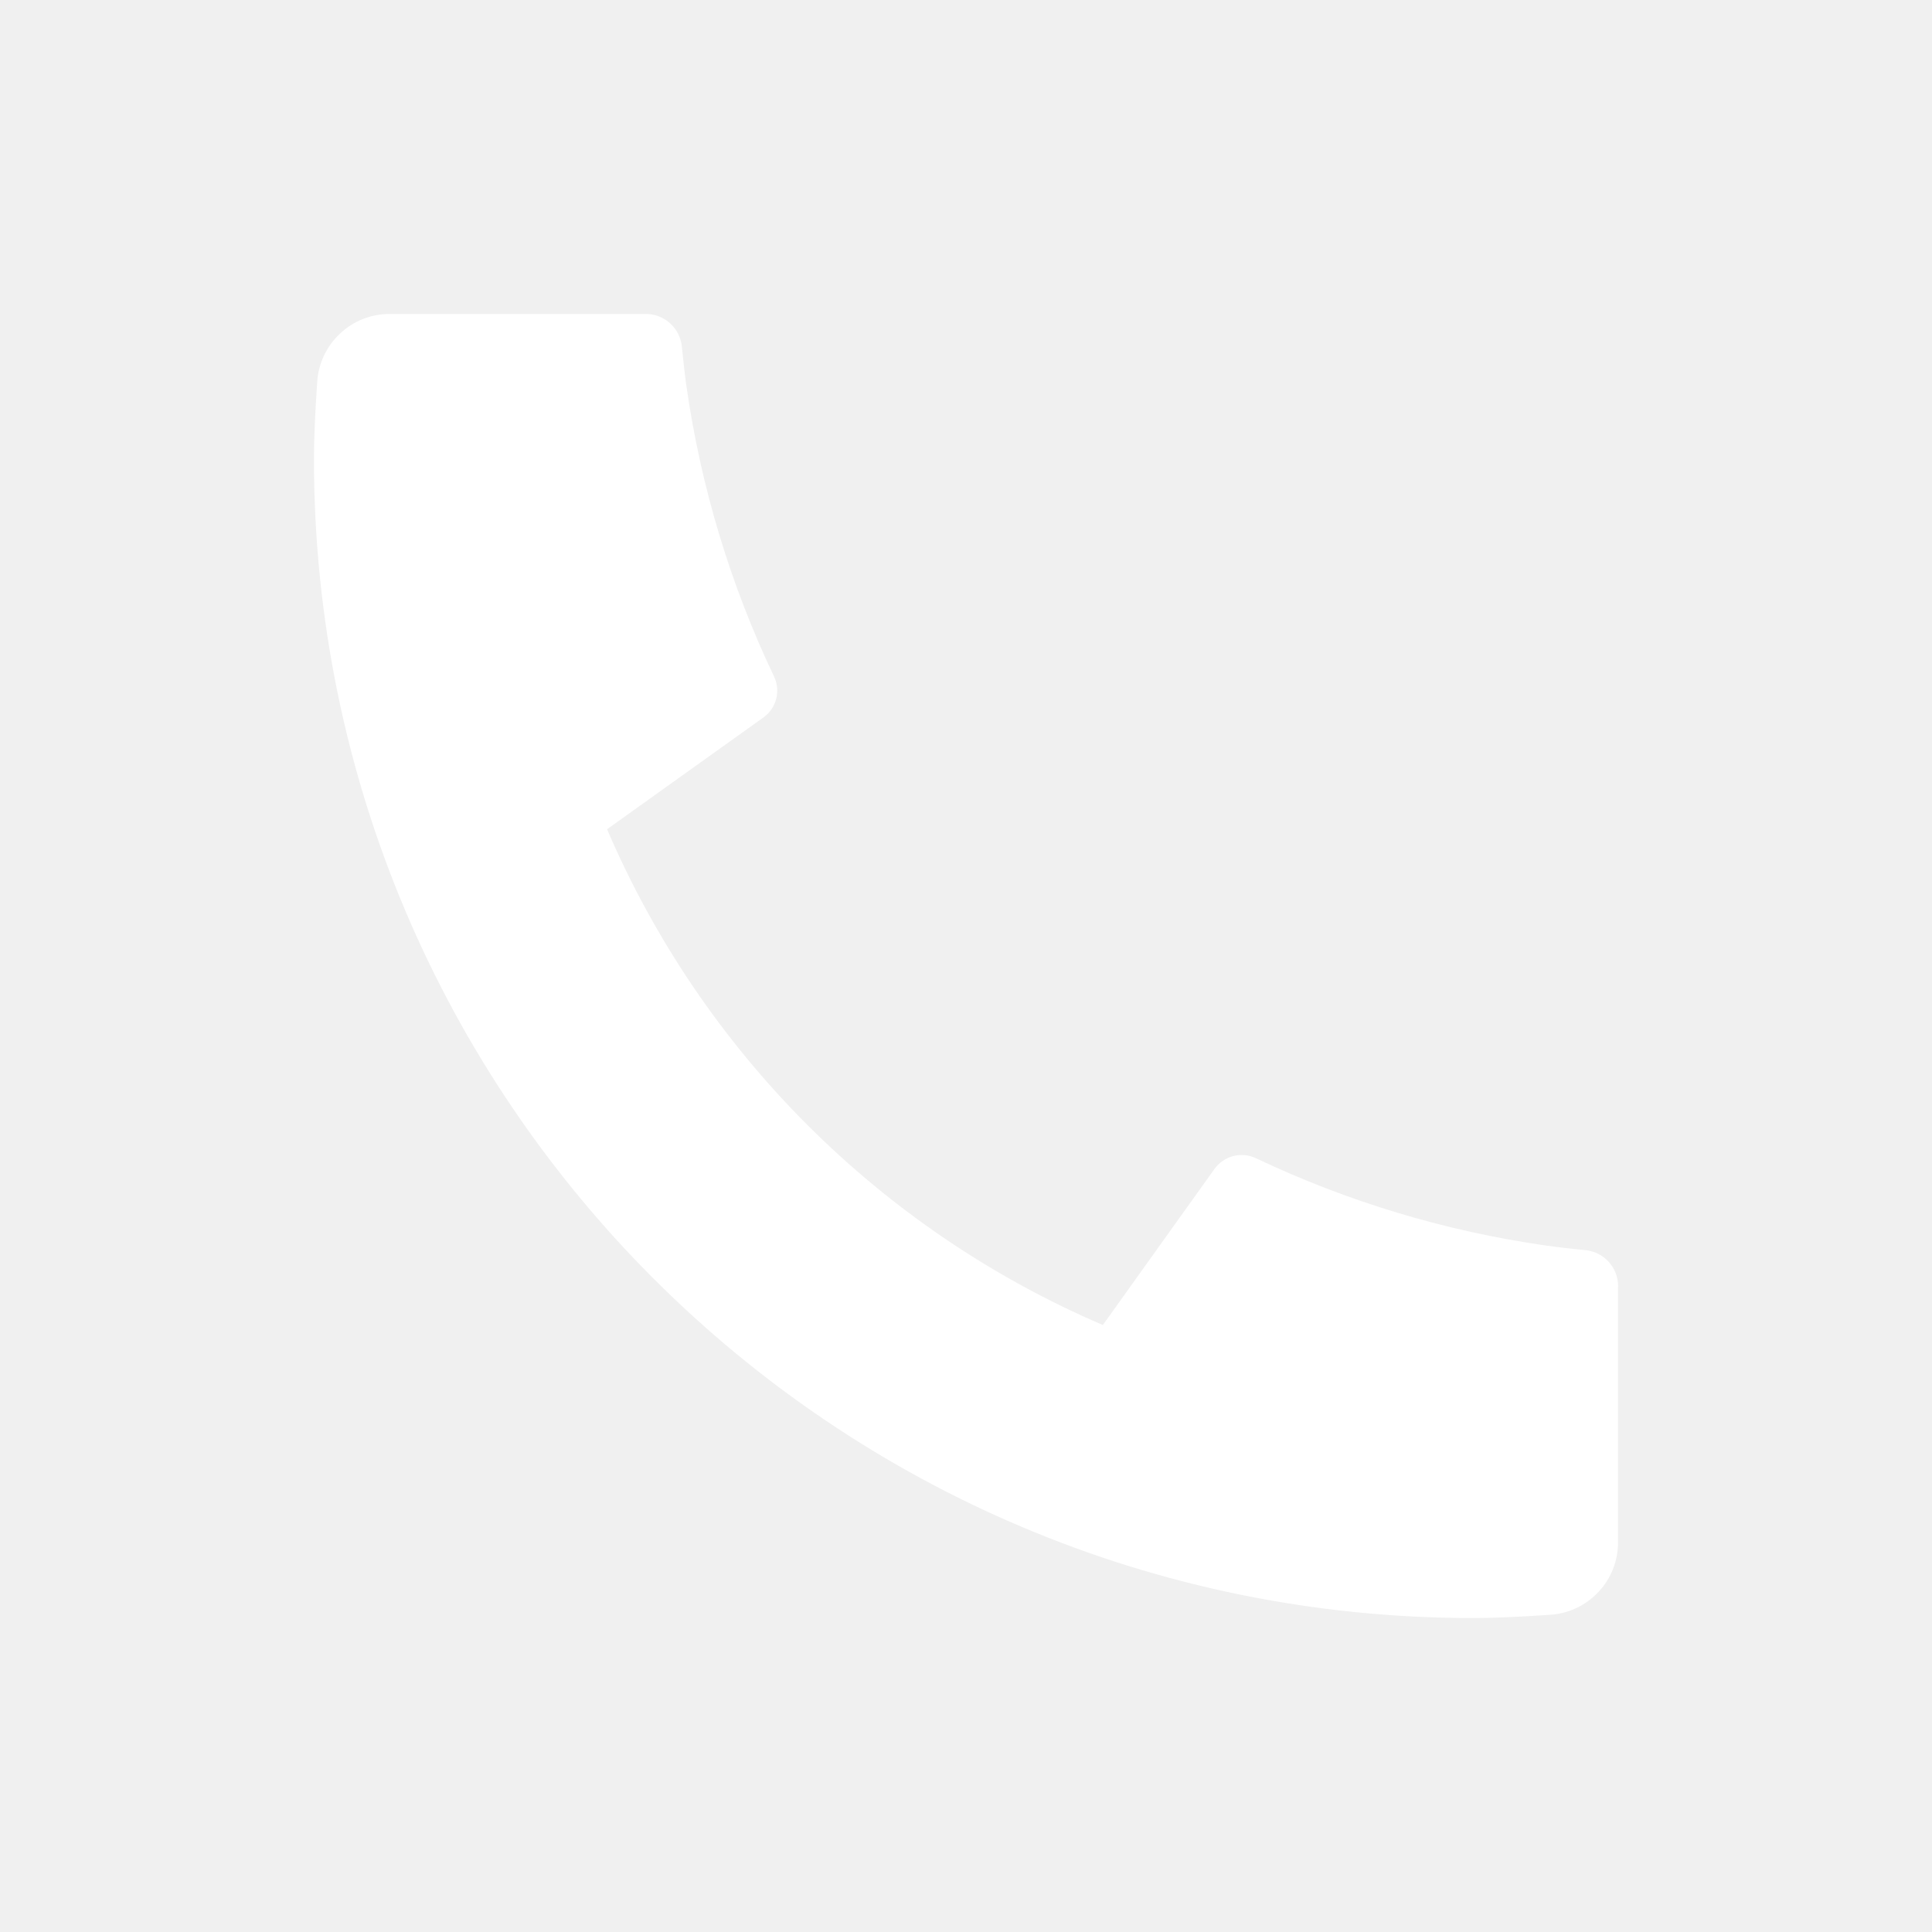
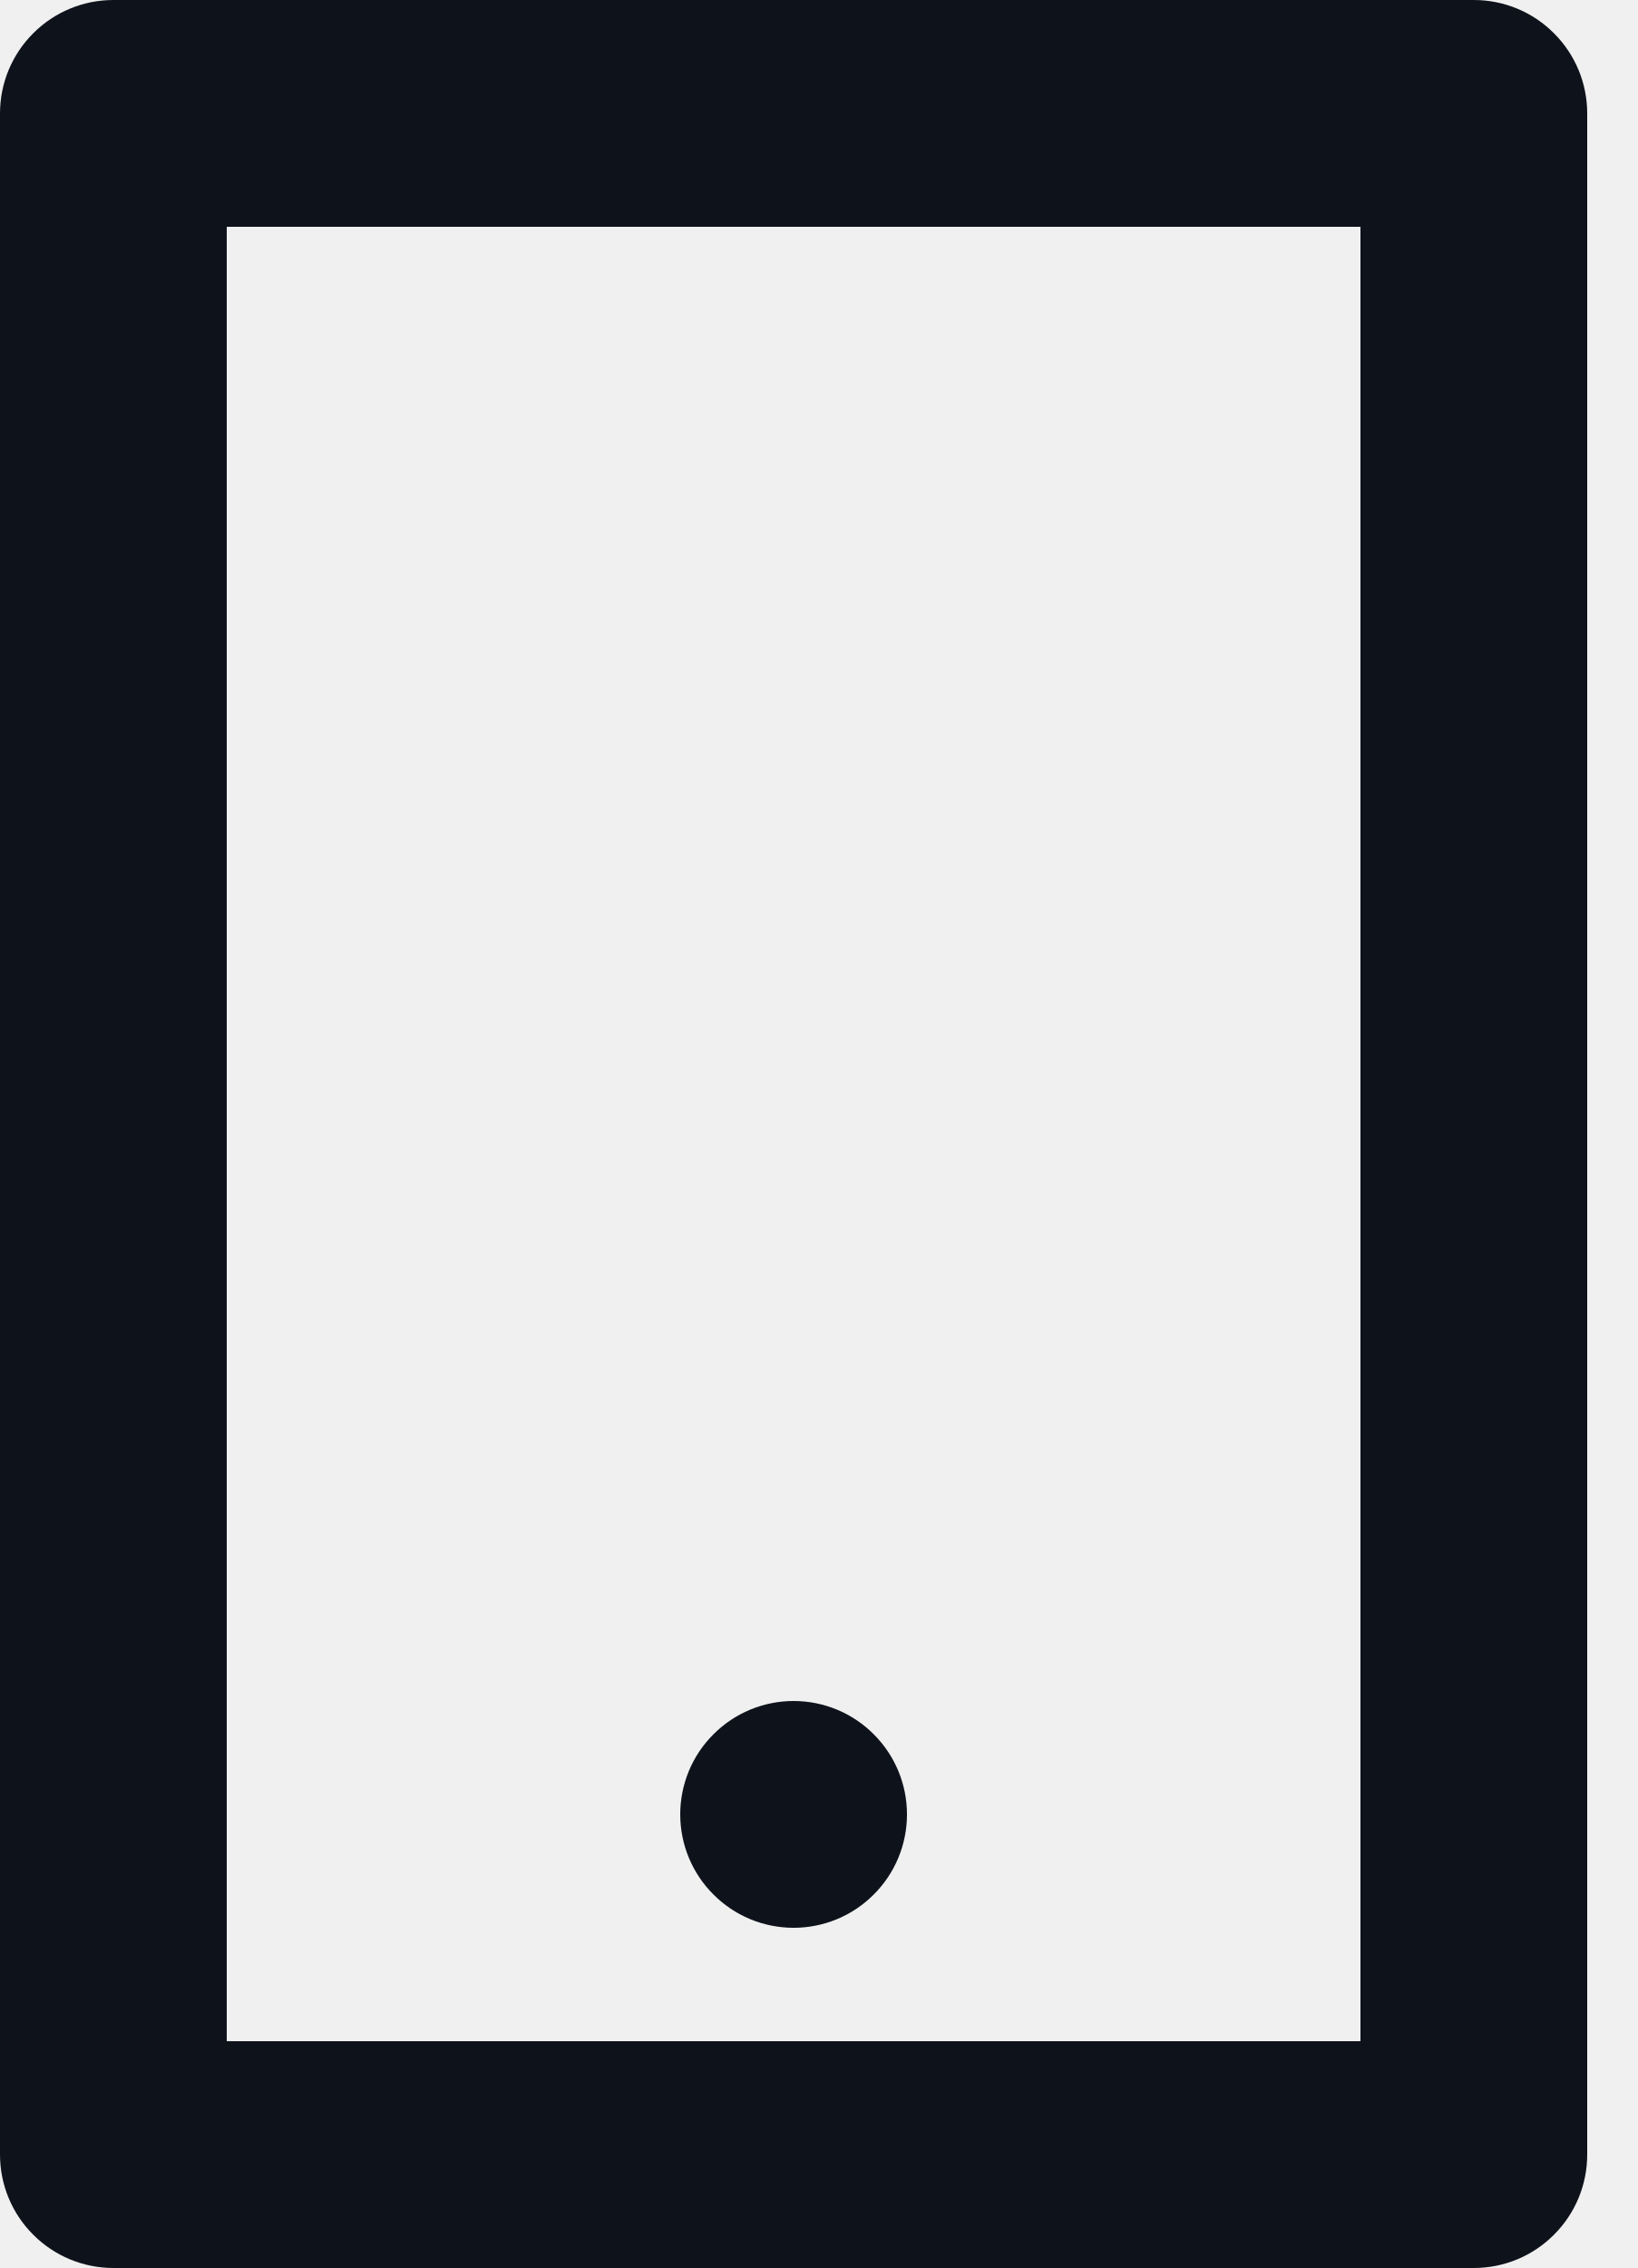
- <svg xmlns="http://www.w3.org/2000/svg" width="24" height="24" viewBox="0 0 24 24" fill="none">
-   <path d="M20.1 15.978V19.16C20.1 19.388 20.014 19.608 19.858 19.774C19.703 19.941 19.49 20.043 19.263 20.059C18.87 20.086 18.548 20.1 18.3 20.1C10.347 20.1 3.9 13.653 3.9 5.7C3.9 5.452 3.914 5.13 3.941 4.737C3.957 4.51 4.059 4.297 4.226 4.142C4.392 3.986 4.612 3.9 4.84 3.9H8.022C8.134 3.9 8.241 3.941 8.324 4.016C8.407 4.091 8.459 4.194 8.47 4.305C8.491 4.512 8.51 4.677 8.528 4.802C8.707 6.05 9.073 7.264 9.615 8.403C9.701 8.583 9.645 8.798 9.483 8.913L7.541 10.301C8.728 13.068 10.933 15.273 13.7 16.46L15.086 14.522C15.143 14.443 15.225 14.386 15.32 14.361C15.414 14.337 15.514 14.346 15.602 14.388C16.74 14.928 17.954 15.294 19.202 15.472C19.327 15.49 19.492 15.51 19.697 15.53C19.808 15.541 19.91 15.593 19.985 15.676C20.06 15.759 20.101 15.867 20.101 15.978H20.1Z" fill="white" />
+ <svg xmlns="http://www.w3.org/2000/svg" width="13" height="18" viewBox="0 0 13 18" fill="none">
+   <path d="M1.8 1.8V16.2H10.8V1.8H1.8ZM0.9 0H11.7C11.939 0 12.168 0.095 12.336 0.264C12.505 0.432 12.6 0.661 12.6 0.9V17.1C12.6 17.339 12.505 17.568 12.336 17.736C12.168 17.905 11.939 18 11.7 18H0.9C0.661 18 0.432 17.905 0.264 17.736C0.095 17.568 0 17.339 0 17.1V0.9C0 0.661 0.095 0.432 0.264 0.264C0.432 0.095 0.661 0 0.9 0ZM6.3 13.5C6.539 13.5 6.768 13.595 6.936 13.764C7.105 13.932 7.2 14.161 7.2 14.4C7.2 14.639 7.105 14.868 6.936 15.036C6.768 15.205 6.539 15.3 6.3 15.3C6.061 15.3 5.832 15.205 5.664 15.036C5.495 14.868 5.4 14.639 5.4 14.4C5.4 14.161 5.495 13.932 5.664 13.764C5.832 13.595 6.061 13.5 6.3 13.5Z" fill="#0E121B" />
</svg>
